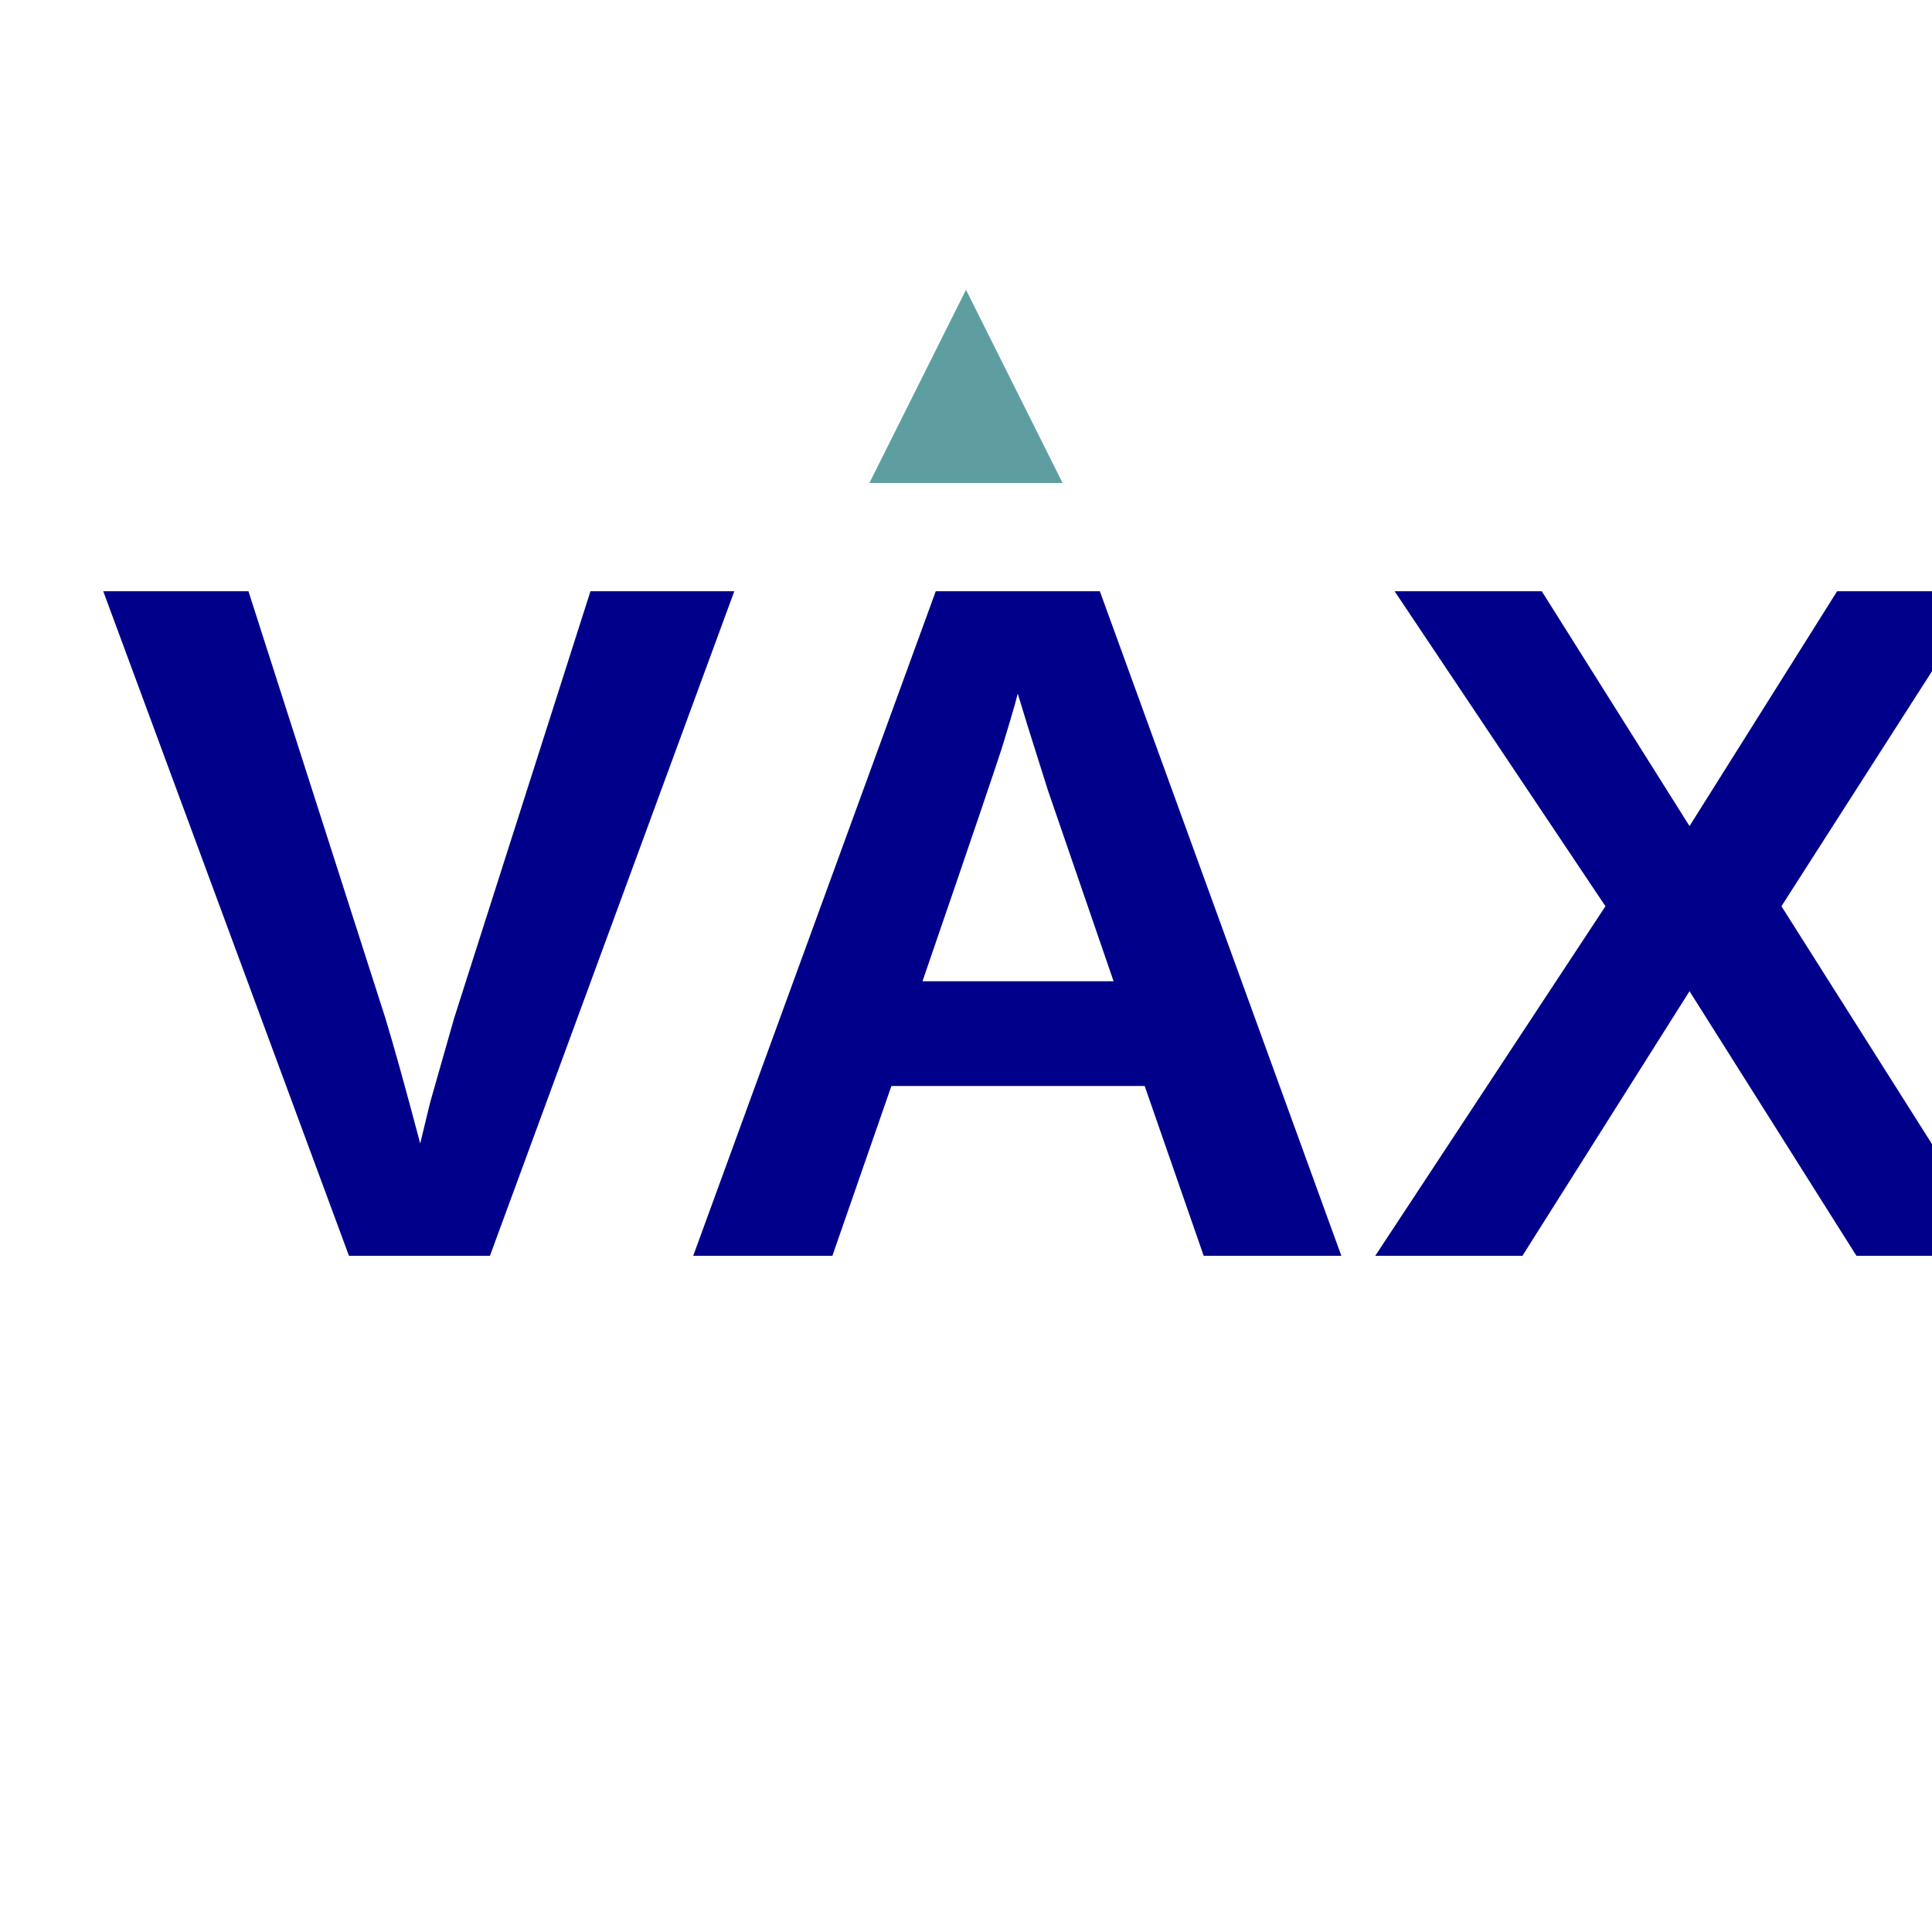
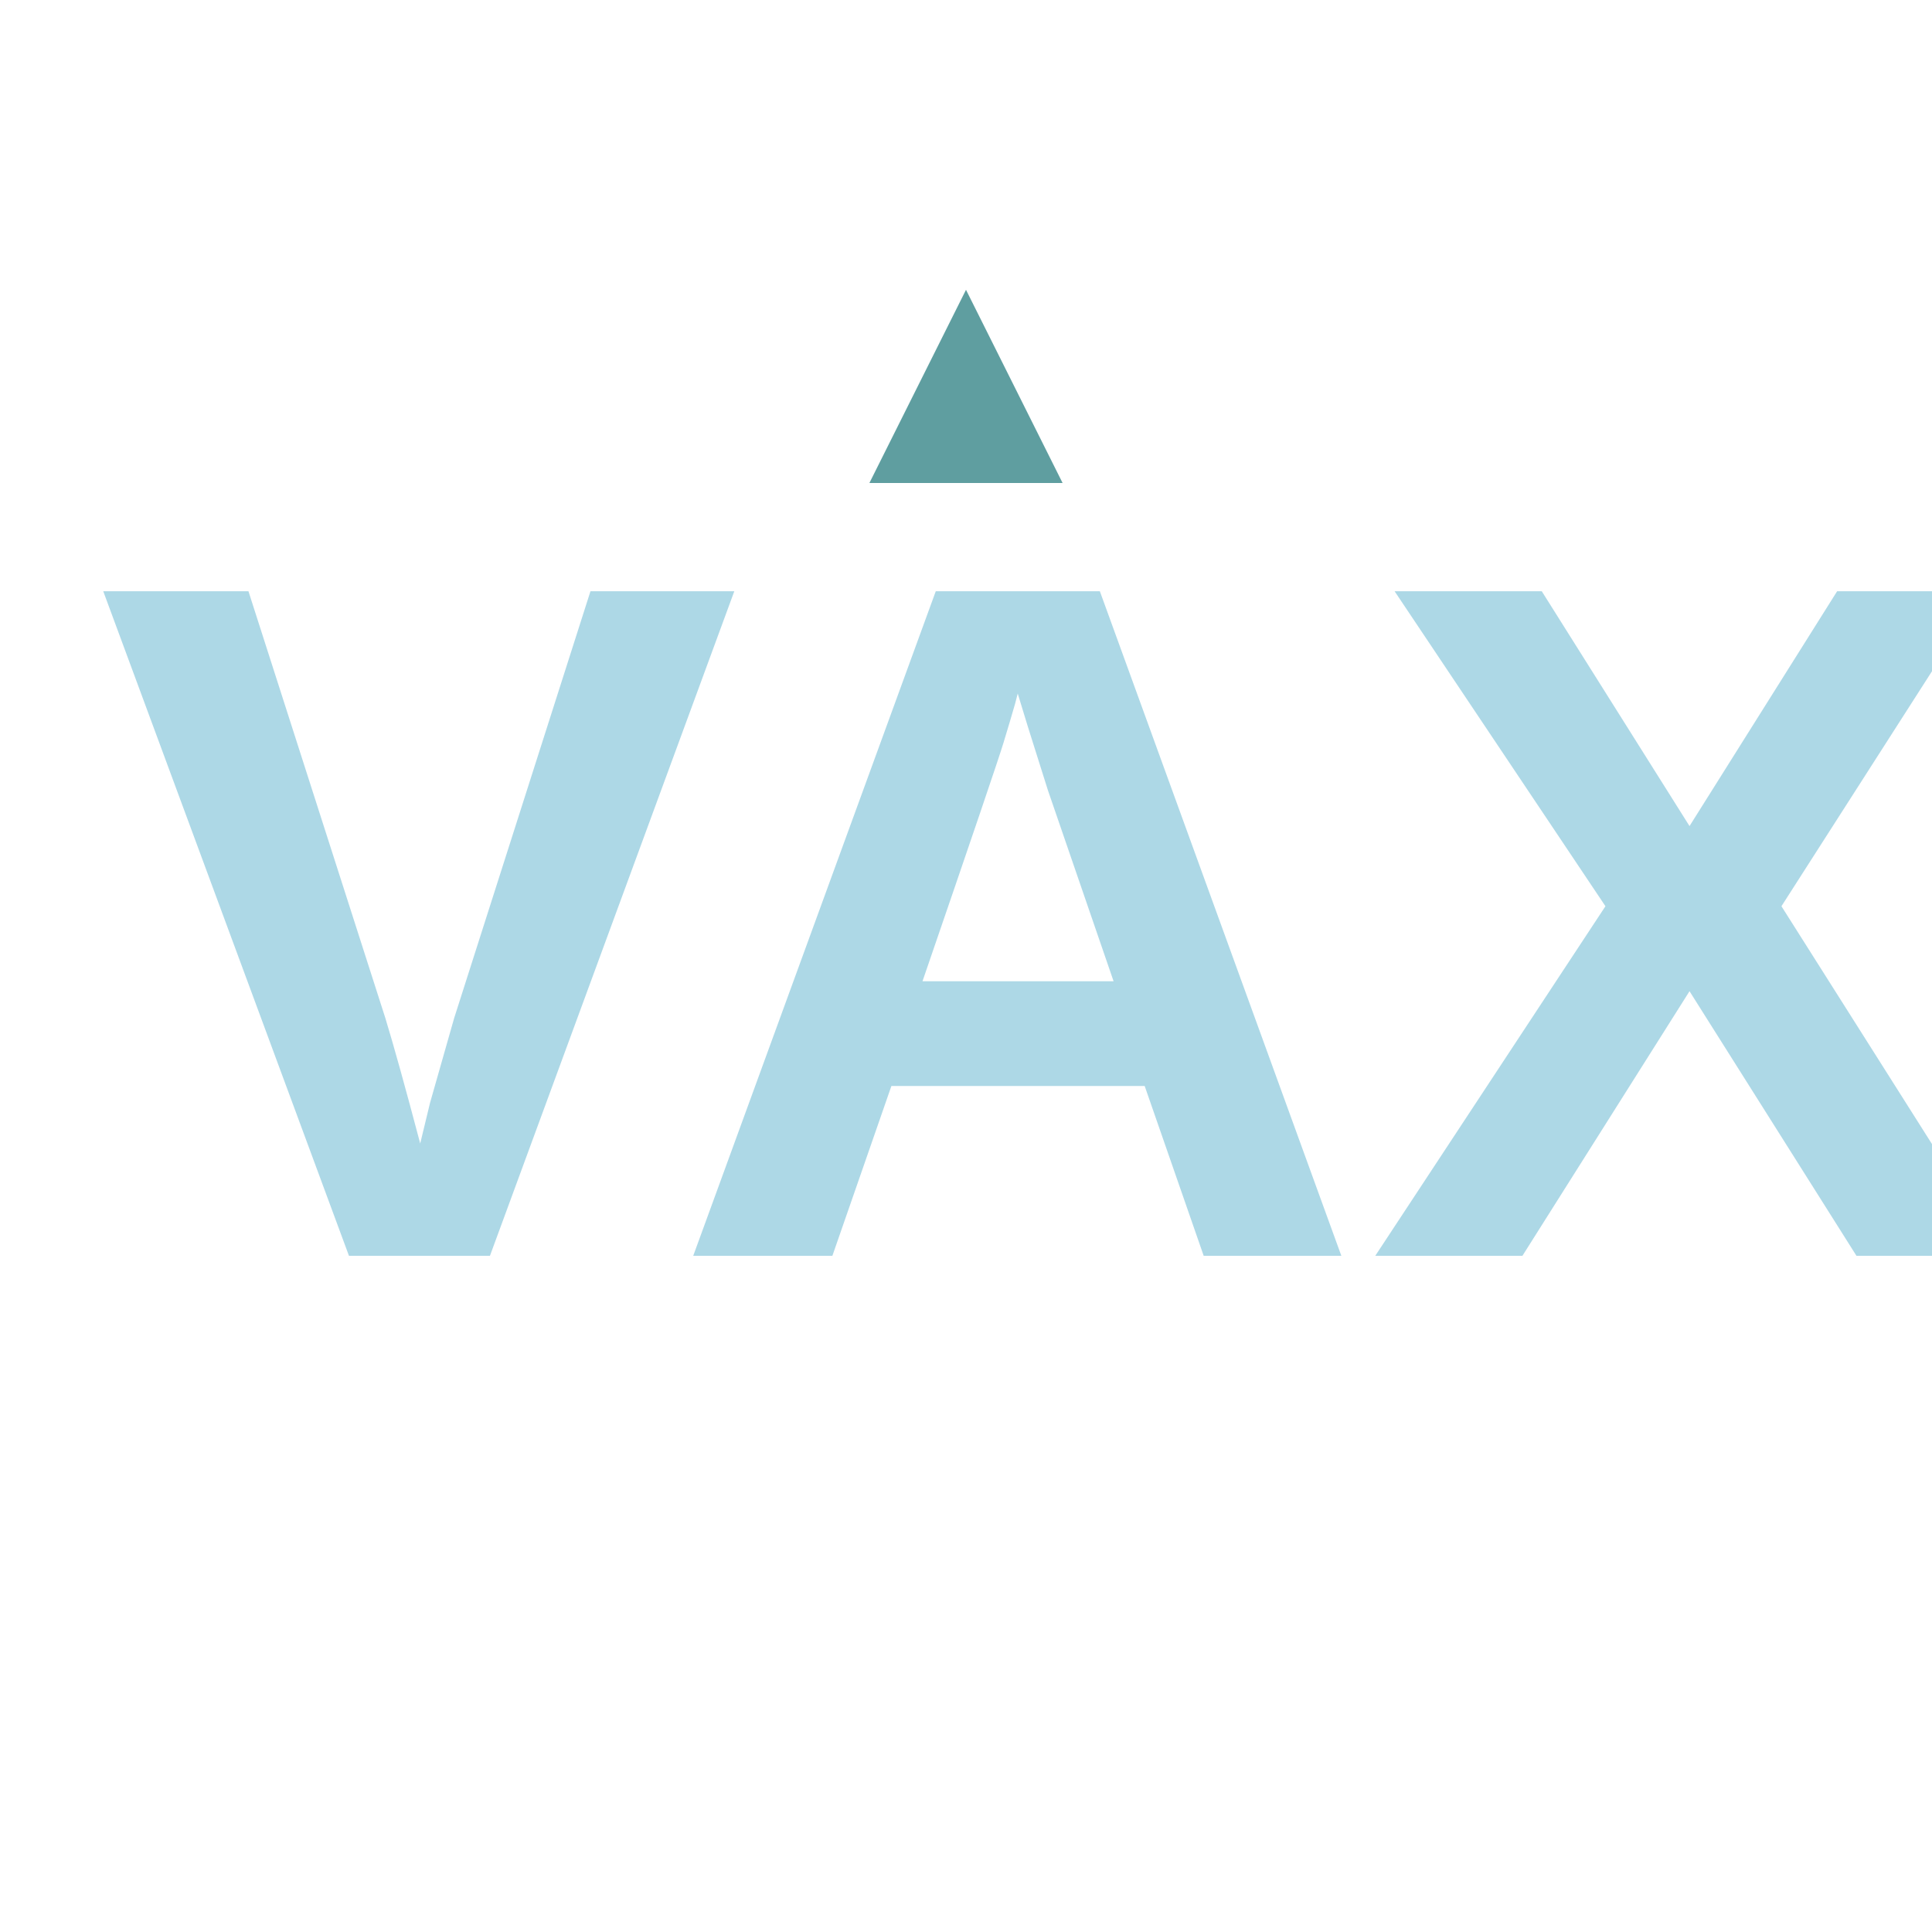
<svg xmlns="http://www.w3.org/2000/svg" width="200" height="200" viewBox="0 0 200 200">
  <polygon points="100,30 90,50 110,50" fill="#5f9ea0" />
-   <text x="10" y="130" font-family="Arial, sans-serif" font-size="100" font-weight="bold" fill="#00008b">
+   <text x="10" y="130" font-family="Arial, sans-serif" font-size="100" font-weight="bold" fill="#add8e6">
    VAX
  </text>
</svg>
